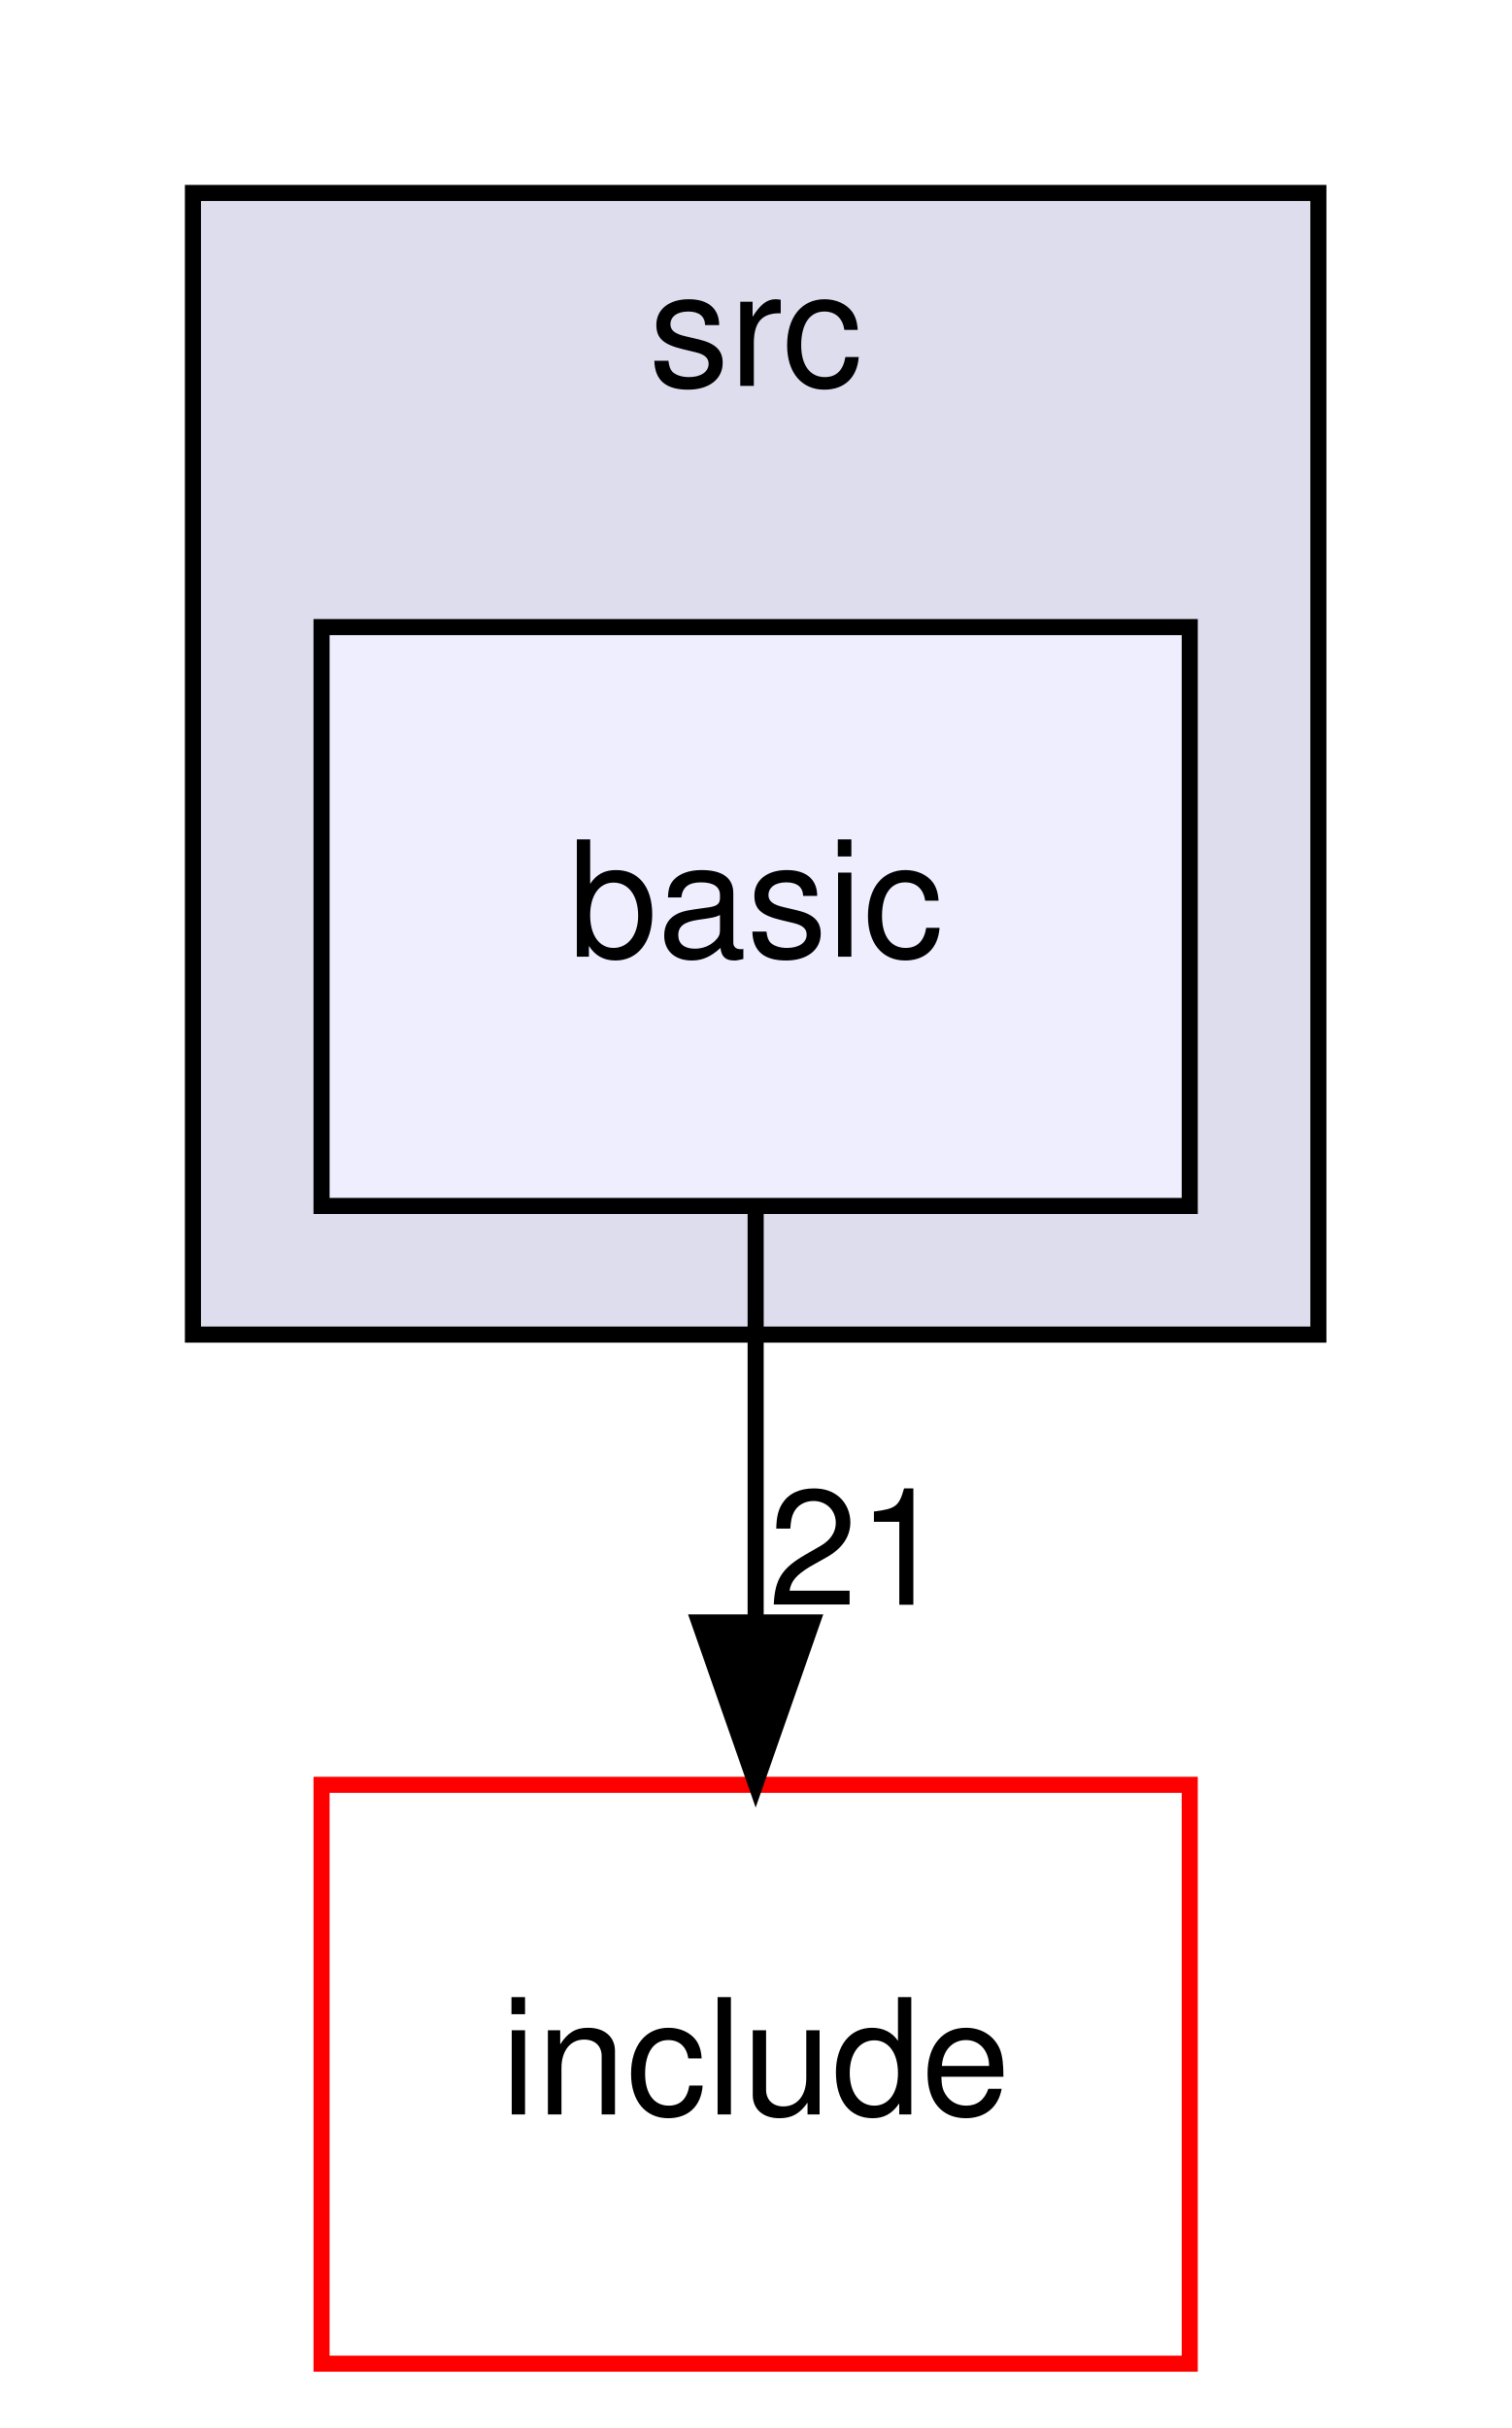
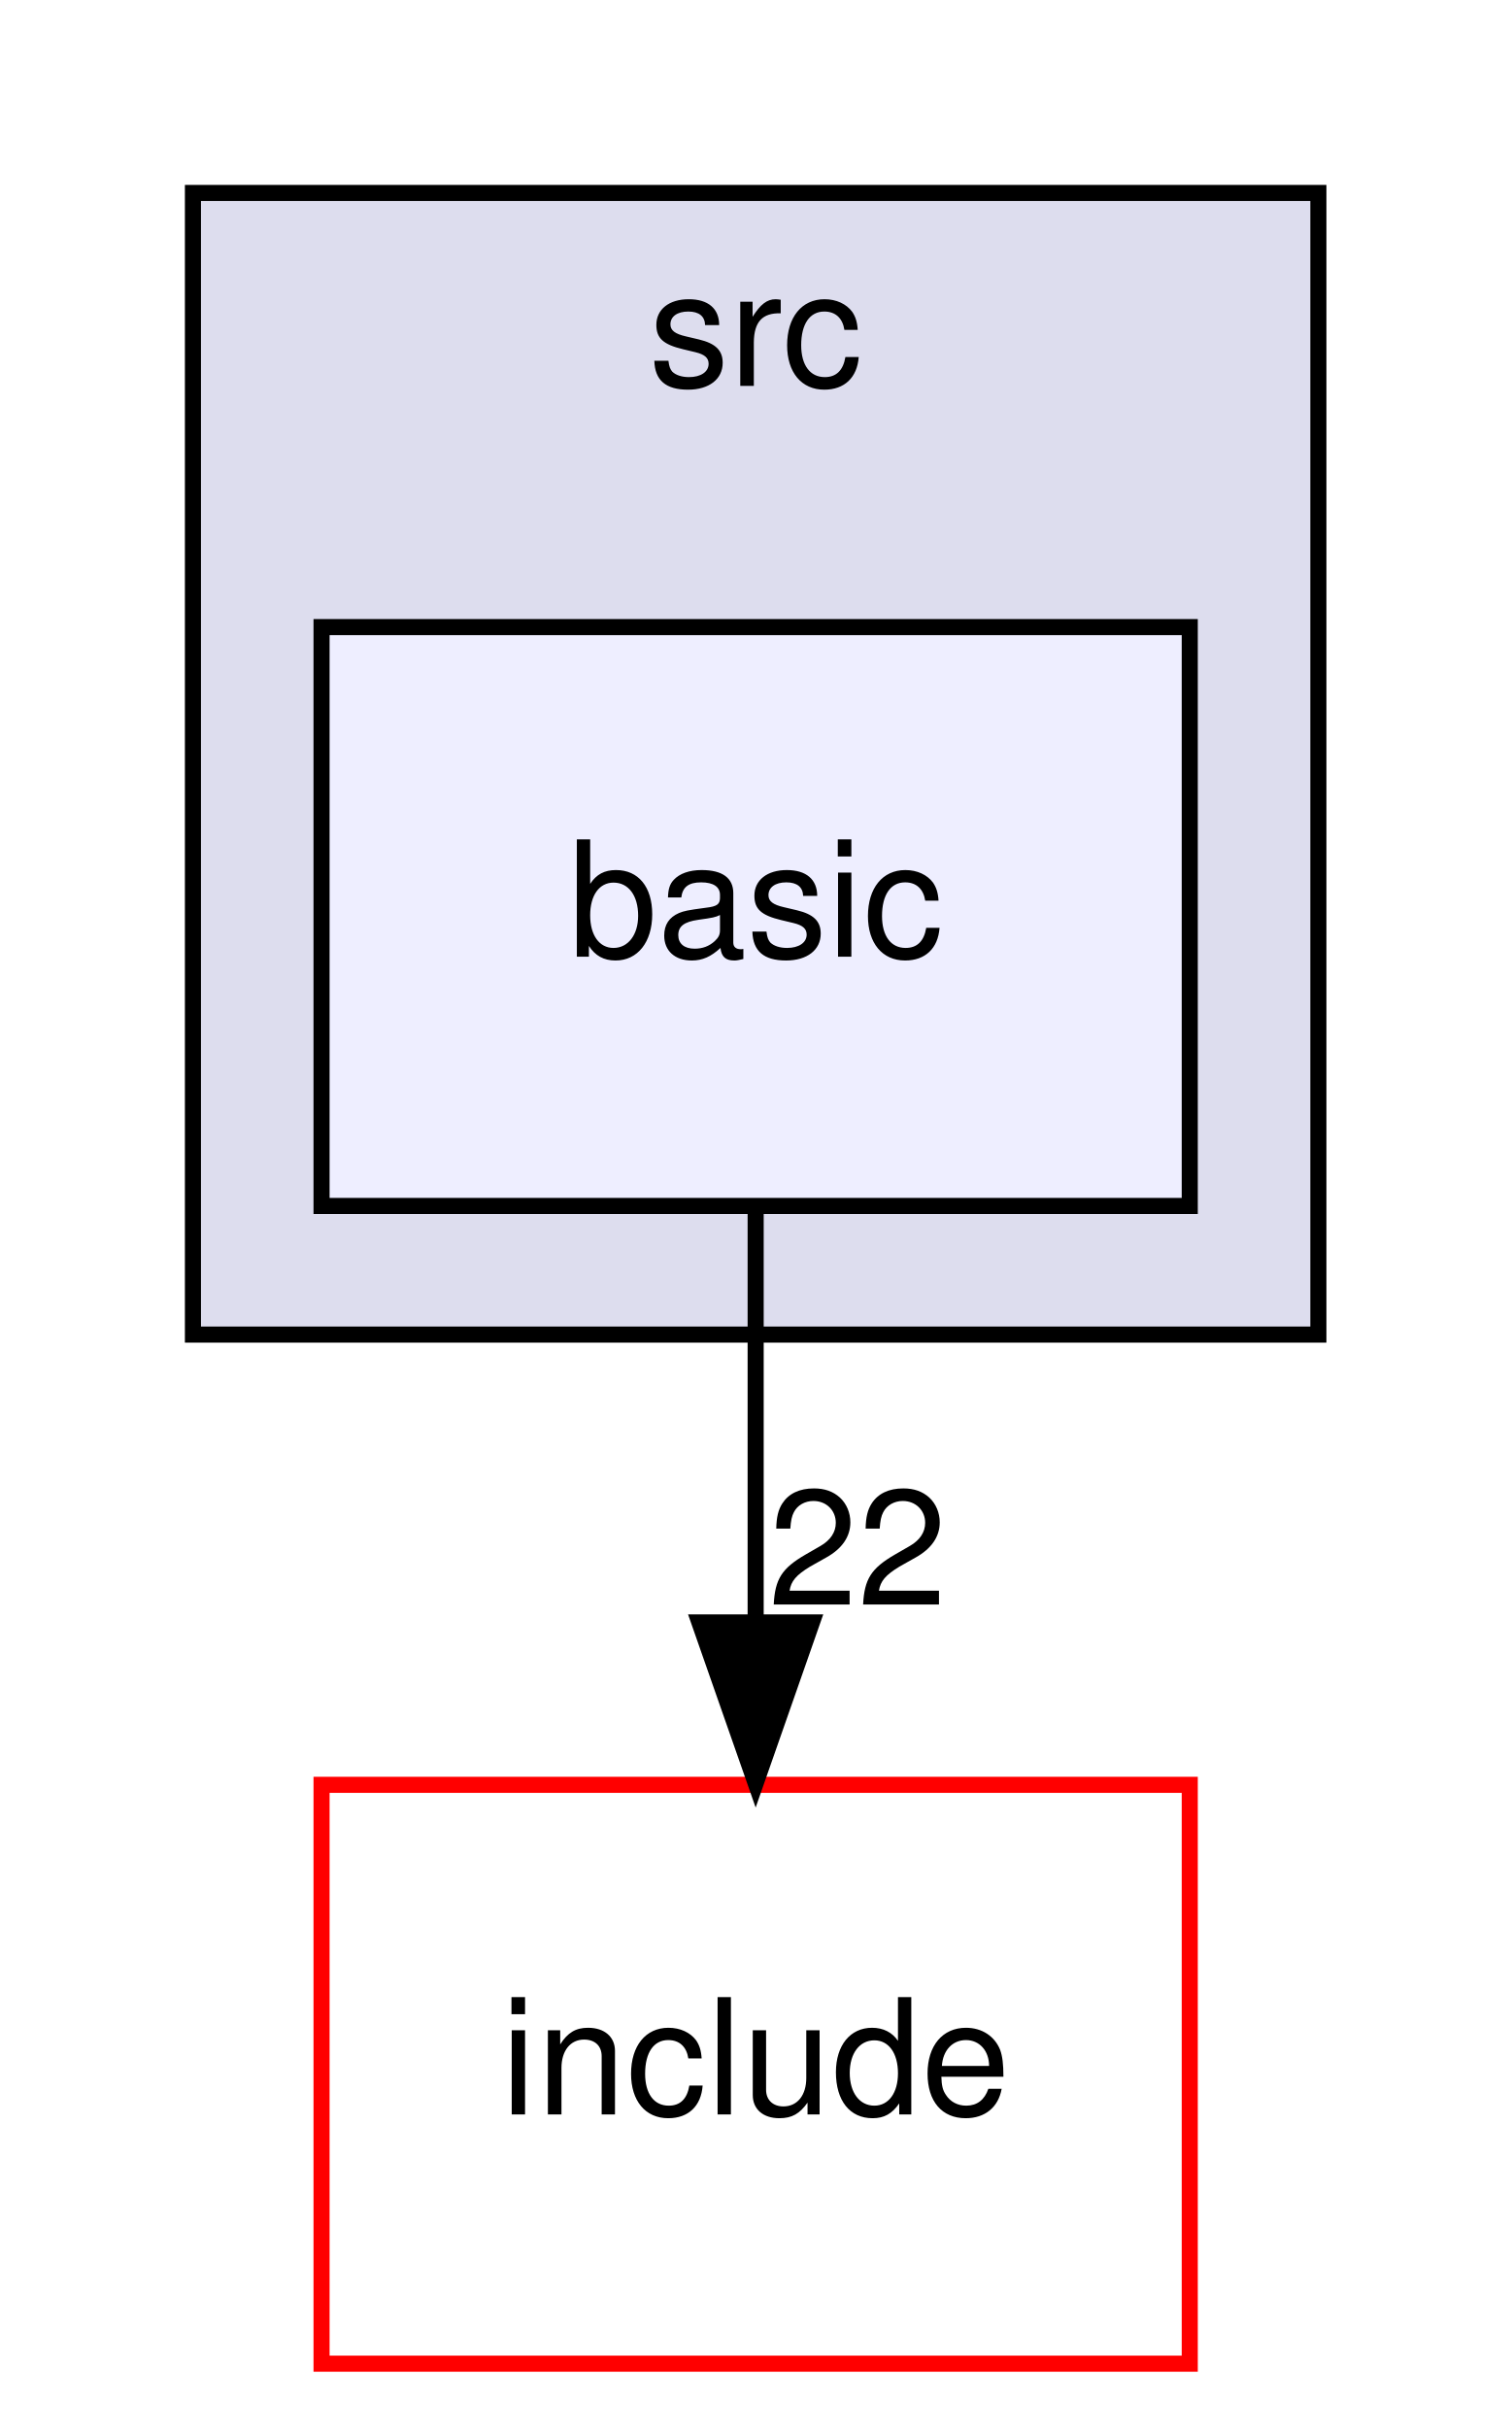
<svg xmlns="http://www.w3.org/2000/svg" xmlns:xlink="http://www.w3.org/1999/xlink" width="94pt" height="151pt" viewBox="0.00 0.00 94.00 151.00">
  <g id="graph0" class="graph" transform="scale(1 1) rotate(0) translate(4 147)">
    <g id="clust1" class="cluster">
      <g id="a_clust1">
        <a xlink:href="dir_68267d1309a1af8e8297ef4c3efbcdba.html" target="_top" xlink:title="src">
          <polygon fill="#ddddee" stroke="black" points="8,-64 8,-135 78,-135 78,-64 8,-64" />
          <text text-anchor="middle" x="43" y="-123" font-family="Helvetica,sans-Serif" font-size="10.00">src</text>
        </a>
      </g>
    </g>
    <g id="node1" class="node">
      <g id="a_node1">
        <a xlink:href="dir_38cd9eca440b760dc966f21b1f8d8f41.html" target="_top" xlink:title="basic">
          <polygon fill="#eeeeff" stroke="black" points="70,-108 16,-108 16,-72 70,-72 70,-108" />
          <text text-anchor="middle" x="43" y="-87.5" font-family="Helvetica,sans-Serif" font-size="10.00">basic</text>
        </a>
      </g>
    </g>
    <g id="node2" class="node">
      <g id="a_node2">
        <a xlink:href="dir_d44c64559bbebec7f509842c48db8b23.html" target="_top" xlink:title="include">
          <polygon fill="none" stroke="red" points="70,-36 16,-36 16,0 70,0 70,-36" />
          <text text-anchor="middle" x="43" y="-15.5" font-family="Helvetica,sans-Serif" font-size="10.00">include</text>
        </a>
      </g>
    </g>
    <g id="edge1" class="edge">
      <path fill="none" stroke="black" d="M43,-71.7C43,-63.98 43,-54.71 43,-46.11" />
      <polygon fill="black" stroke="black" points="46.5,-46.1 43,-36.1 39.5,-46.1 46.5,-46.1" />
      <g id="a_edge1-headlabel">
-         <a xlink:href="dir_000003_000001.html" target="_top" xlink:title="21">
-           <text text-anchor="middle" x="49.34" y="-47.2" font-family="Helvetica,sans-Serif" font-size="10.00">21</text>
+         <a xlink:href="dir_000003_000001.html" target="_top" xlink:title="22">
+           <text text-anchor="middle" x="49.34" y="-47.2" font-family="Helvetica,sans-Serif" font-size="10.00">22</text>
        </a>
      </g>
    </g>
  </g>
</svg>
